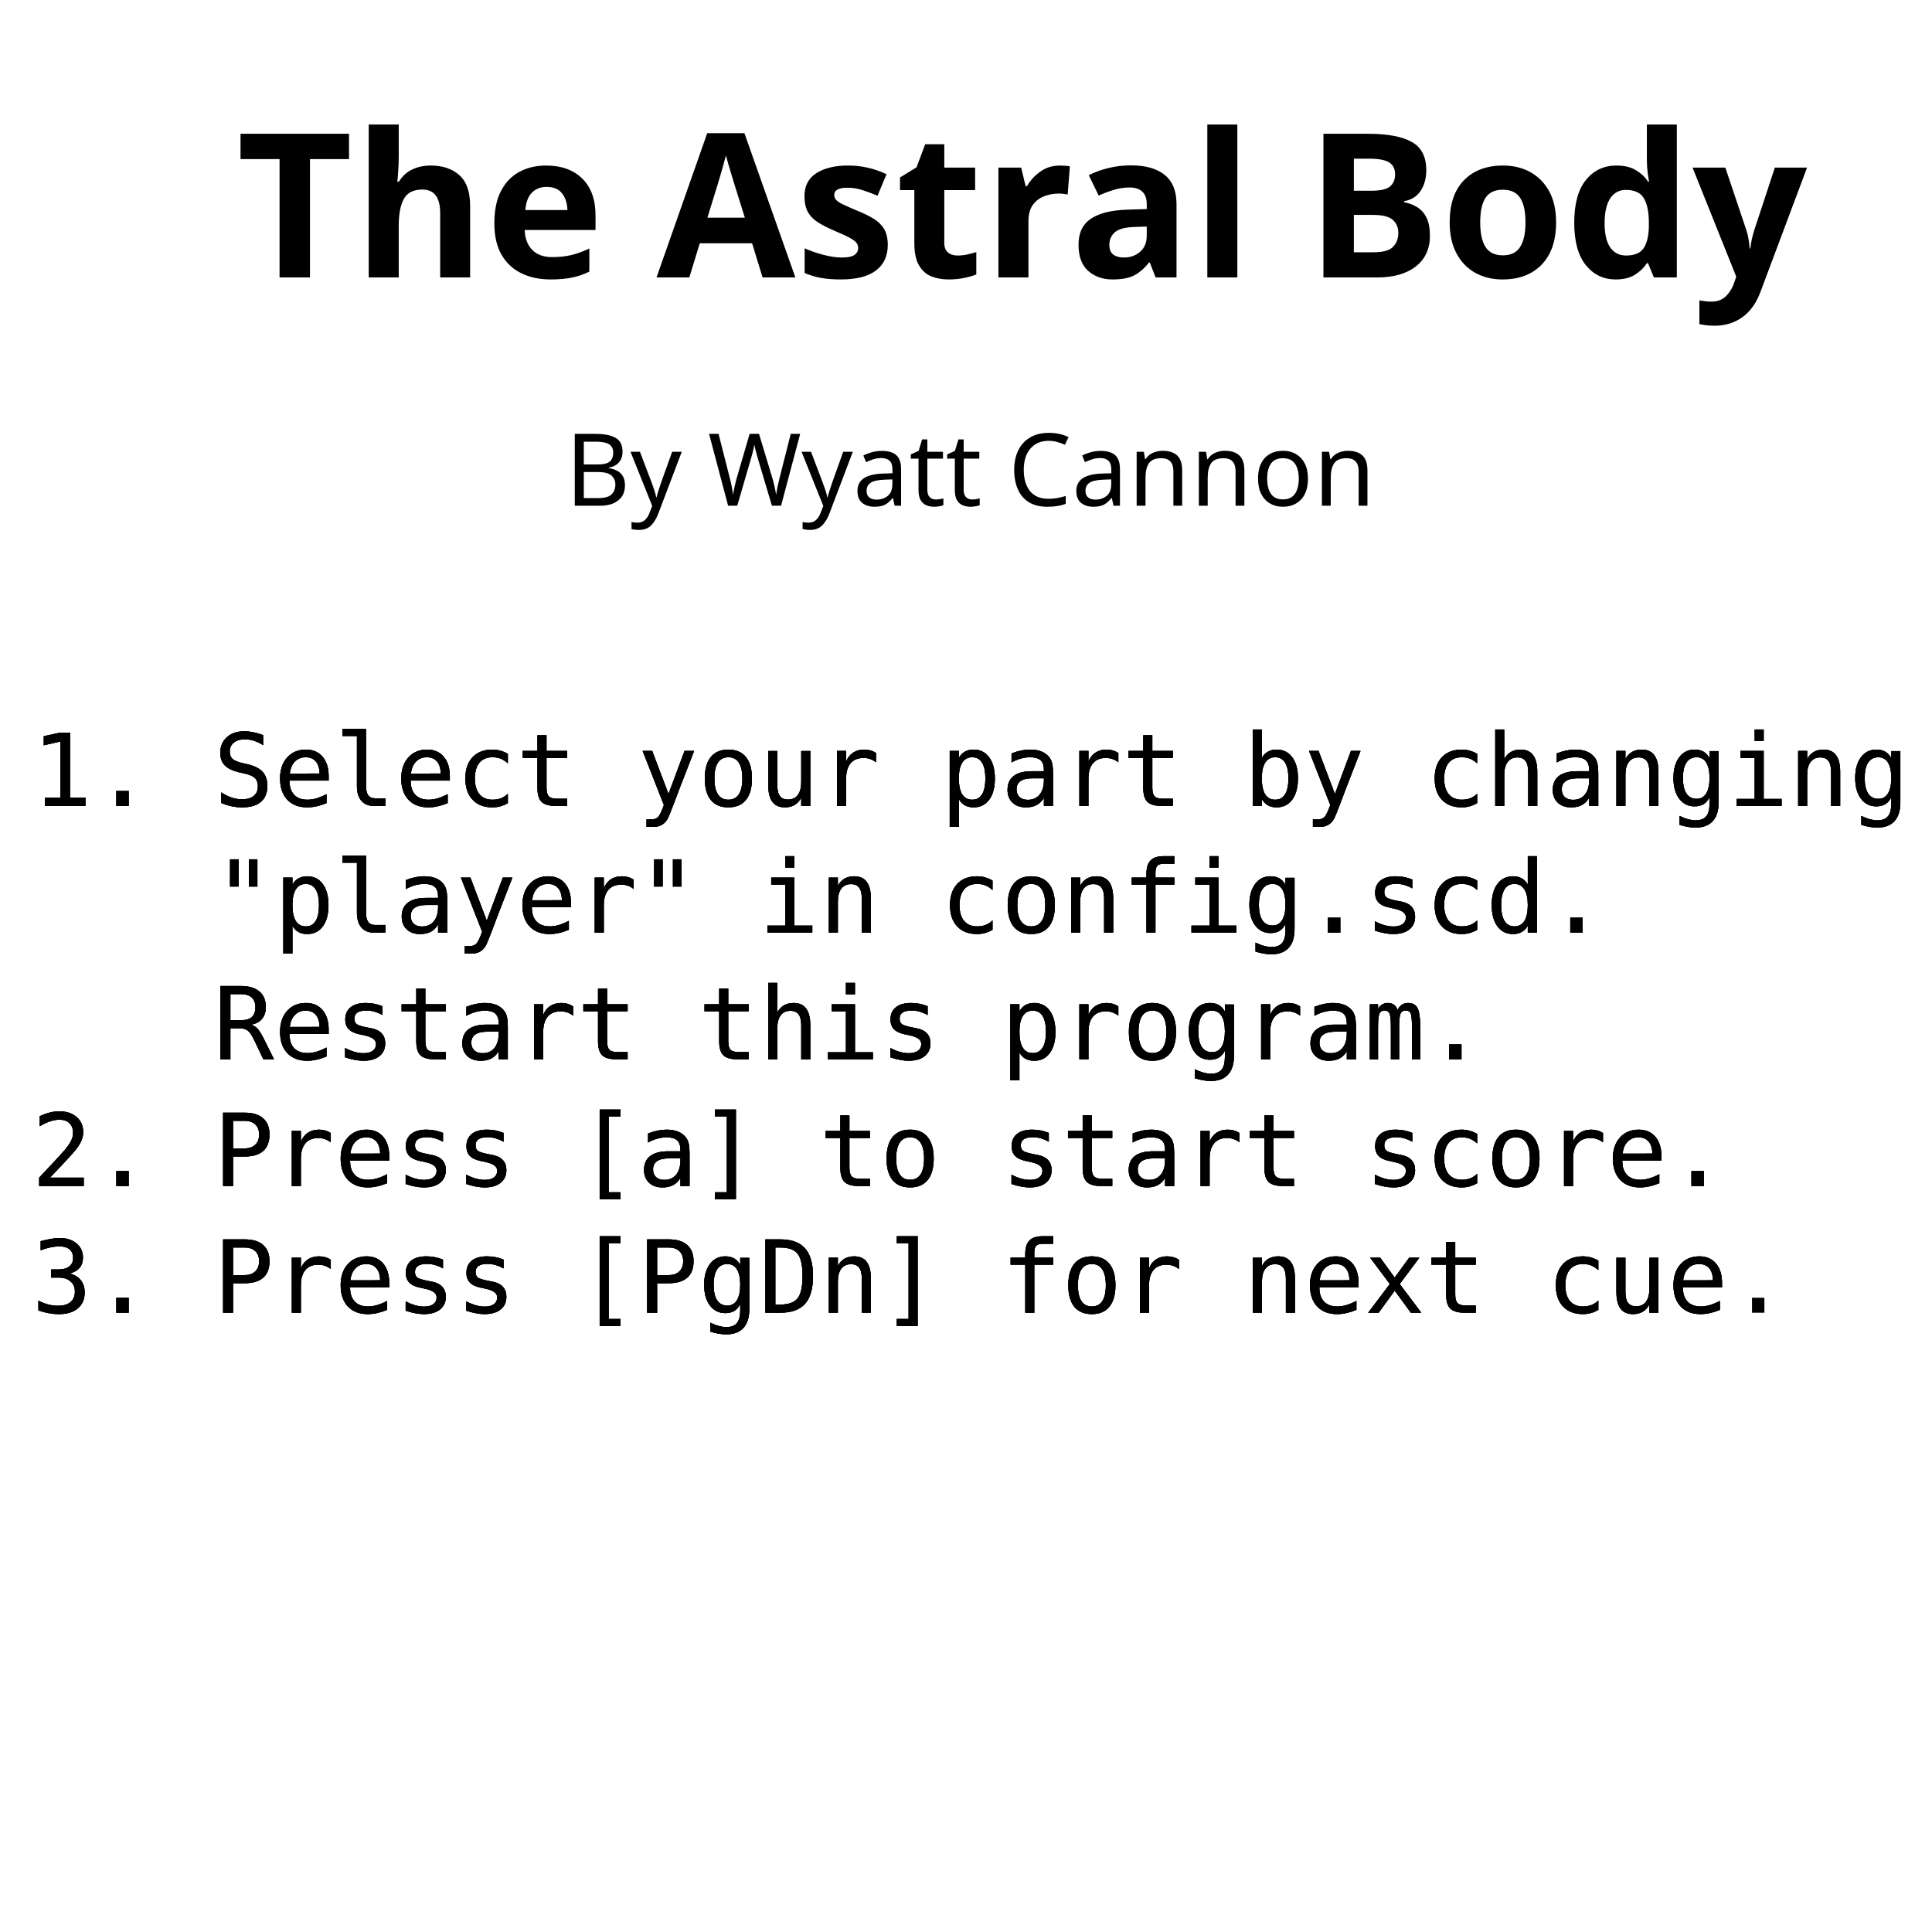
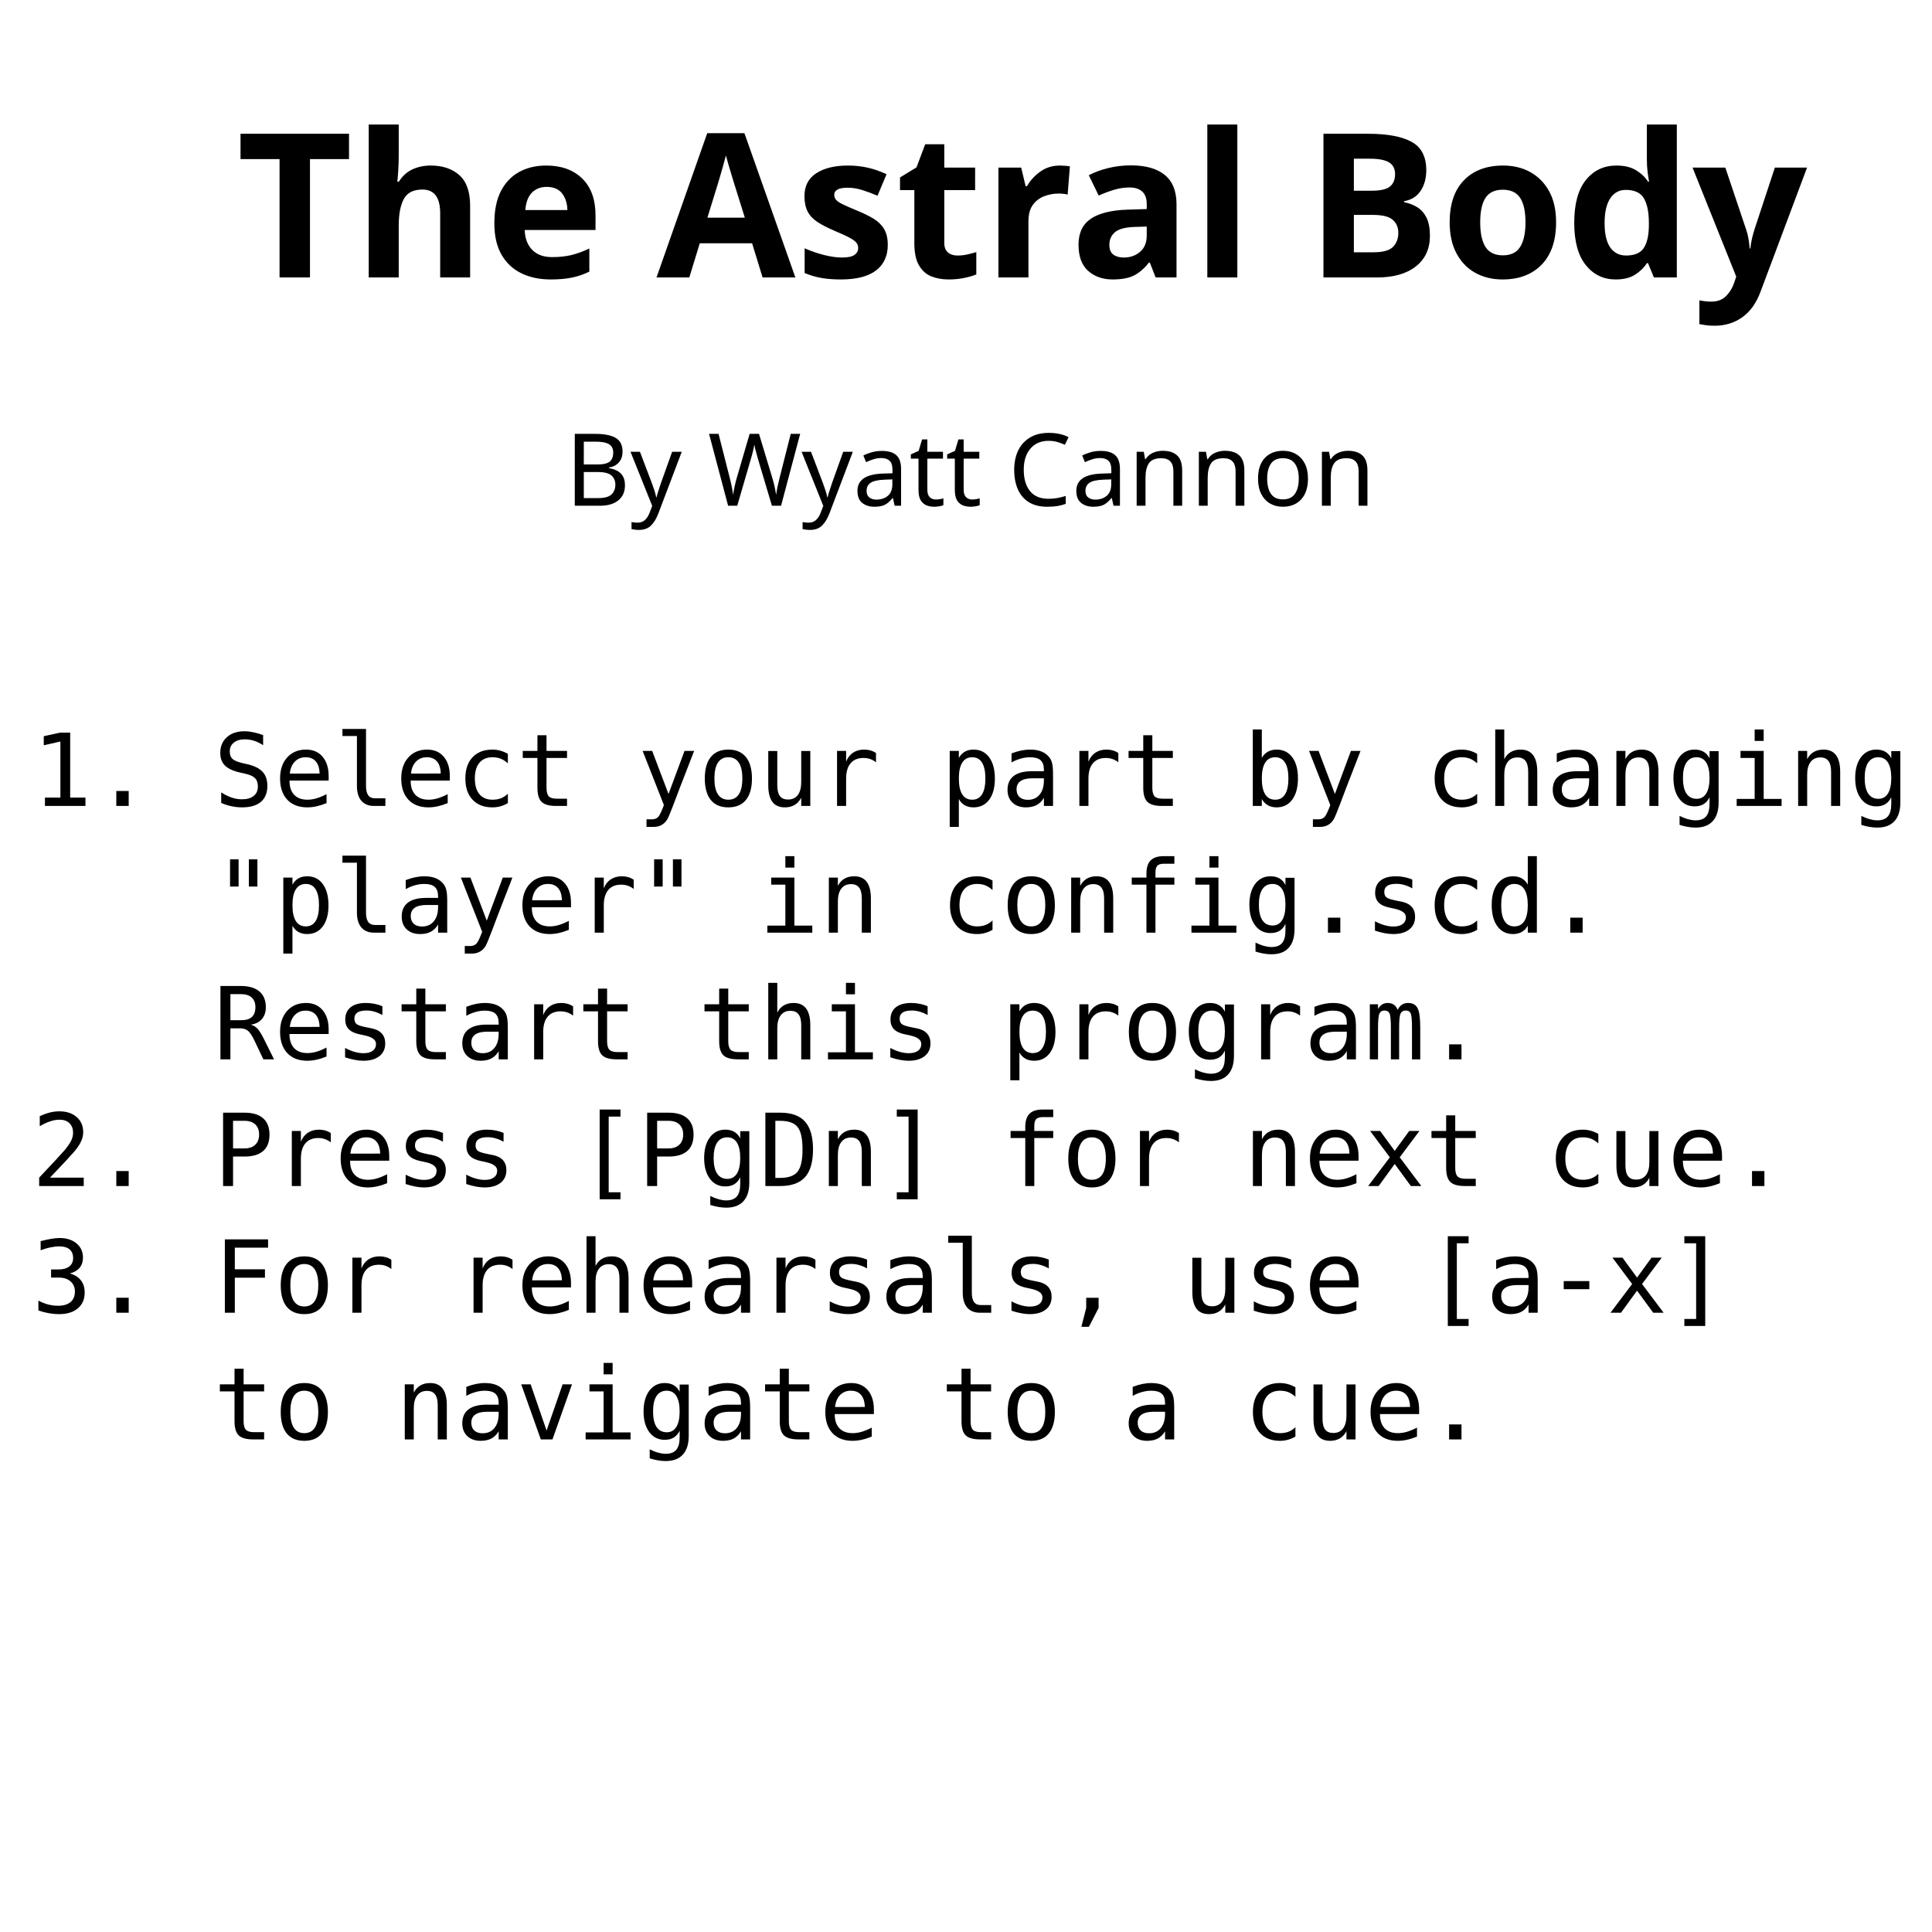
<svg xmlns="http://www.w3.org/2000/svg" width="512" height="512" viewBox="0 0 512 512" version="1.1" id="svg5">
  <defs id="defs2" />
  <g id="layer1">
    <text xml:space="preserve" style="font-size:53.333px;fill:#000000" x="62.68" y="73.529" id="text790">
      <tspan id="tspan788" x="62.68" y="73.529" style="font-style:normal;font-variant:normal;font-weight:bold;font-stretch:normal;font-size:53.333px;font-family:eufm10;-inkscape-font-specification:eufm10">The Astral Body</tspan>
    </text>
    <text xml:space="preserve" style="font-style:normal;font-variant:normal;font-weight:normal;font-stretch:normal;font-size:26.667px;font-family:eufm10;-inkscape-font-specification:eufm10;fill:#000000" x="8.396" y="213.584" id="text952">
      <tspan id="tspan950" x="8.396" y="213.584" style="font-style:normal;font-variant:normal;font-weight:normal;font-stretch:normal;font-size:26.667px;font-family:'DejaVu Sans Mono';-inkscape-font-specification:'DejaVu Sans Mono'">1. Select your part by changing</tspan>
      <tspan x="8.396" y="247.158" style="font-style:normal;font-variant:normal;font-weight:normal;font-stretch:normal;font-size:26.667px;font-family:'DejaVu Sans Mono';-inkscape-font-specification:'DejaVu Sans Mono'" id="tspan1756">   "player" in config.scd. </tspan>
-       <tspan x="8.396" y="280.732" style="font-style:normal;font-variant:normal;font-weight:normal;font-stretch:normal;font-size:26.667px;font-family:'DejaVu Sans Mono';-inkscape-font-specification:'DejaVu Sans Mono'" id="tspan1762">   Restart this program.</tspan>
-       <tspan x="8.396" y="314.307" style="font-style:normal;font-variant:normal;font-weight:normal;font-stretch:normal;font-size:26.667px;font-family:'DejaVu Sans Mono';-inkscape-font-specification:'DejaVu Sans Mono'" id="tspan1019">2. Press [a] to start score.</tspan>
-       <tspan x="8.396" y="347.881" style="font-style:normal;font-variant:normal;font-weight:normal;font-stretch:normal;font-size:26.667px;font-family:'DejaVu Sans Mono';-inkscape-font-specification:'DejaVu Sans Mono'" id="tspan1013">3. Press [PgDn] for next cue</tspan>
+       <tspan x="8.396" y="280.732" style="font-style:normal;font-variant:normal;font-weight:normal;font-stretch:normal;font-size:26.667px;font-family:'DejaVu Sans Mono';-inkscape-font-specification:'DejaVu Sans Mono'" id="tspan1019">   Restart this program.</tspan>
+       <tspan x="8.396" y="314.307" style="font-style:normal;font-variant:normal;font-weight:normal;font-stretch:normal;font-size:26.667px;font-family:'DejaVu Sans Mono';-inkscape-font-specification:'DejaVu Sans Mono'" id="tspan1013">2. Press [PgDn] for next cue.</tspan>
+       <tspan x="8.396" y="347.881" style="font-style:normal;font-variant:normal;font-weight:normal;font-stretch:normal;font-size:26.667px;font-family:'DejaVu Sans Mono';-inkscape-font-specification:'DejaVu Sans Mono'" id="tspan312">3. For rehearsals, use [a-x]</tspan>
+       <tspan x="8.396" y="381.455" style="font-style:normal;font-variant:normal;font-weight:normal;font-stretch:normal;font-size:26.667px;font-family:'DejaVu Sans Mono';-inkscape-font-specification:'DejaVu Sans Mono'" id="tspan316">   to navigate to a cue.</tspan>
+       <tspan x="8.396" y="415.029" style="font-style:normal;font-variant:normal;font-weight:normal;font-stretch:normal;font-size:26.667px;font-family:'DejaVu Sans Mono';-inkscape-font-specification:'DejaVu Sans Mono'" id="tspan314" />
    </text>
    <text xml:space="preserve" style="font-style:normal;font-variant:normal;font-weight:normal;font-stretch:normal;font-size:26.667px;font-family:eufm10;-inkscape-font-specification:eufm10;fill:#000000" x="149.73" y="134.027" id="text1009">
      <tspan id="tspan1007" x="149.73" y="134.027" style="font-size:26.667px">By Wyatt Cannon</tspan>
    </text>
-     <text xml:space="preserve" style="font-style:normal;font-variant:normal;font-weight:normal;font-stretch:normal;font-size:26.667px;font-family:eufm10;-inkscape-font-specification:eufm10;fill:#000000" x="8.396" y="347.881" id="text7763">
-       <tspan x="8.396" y="347.881" style="font-style:normal;font-variant:normal;font-weight:normal;font-stretch:normal;font-size:26.667px;font-family:'DejaVu Sans Mono';-inkscape-font-specification:'DejaVu Sans Mono'" id="tspan329">3. Press [PgDn] for next cue</tspan>
-     </text>
-     <text xml:space="preserve" style="font-style:normal;font-variant:normal;font-weight:normal;font-stretch:normal;font-size:26.667px;font-family:eufm10;-inkscape-font-specification:eufm10;fill:#000000" x="8.396" y="314.307" id="text4334">
-       <tspan x="8.396" y="314.307" style="font-style:normal;font-variant:normal;font-weight:normal;font-stretch:normal;font-size:26.667px;font-family:'DejaVu Sans Mono';-inkscape-font-specification:'DejaVu Sans Mono'" id="tspan4362">2. Press [a] to start score.</tspan>
-     </text>
-     <text xml:space="preserve" style="font-style:normal;font-variant:normal;font-weight:normal;font-stretch:normal;font-size:26.667px;font-family:eufm10;-inkscape-font-specification:eufm10;fill:#000000" x="8.396" y="280.732" id="text4286">
-       <tspan x="8.396" y="280.732" style="font-style:normal;font-variant:normal;font-weight:normal;font-stretch:normal;font-size:26.667px;font-family:'DejaVu Sans Mono';-inkscape-font-specification:'DejaVu Sans Mono'" id="tspan7314">   Restart this program.</tspan>
-     </text>
-     <text xml:space="preserve" style="font-style:normal;font-variant:normal;font-weight:normal;font-stretch:normal;font-size:26.667px;font-family:eufm10;-inkscape-font-specification:eufm10;fill:#000000" x="8.396" y="247.158" id="text5620">
-       <tspan x="8.396" y="247.158" style="font-style:normal;font-variant:normal;font-weight:normal;font-stretch:normal;font-size:26.667px;font-family:'DejaVu Sans Mono';-inkscape-font-specification:'DejaVu Sans Mono'" id="tspan2089">   "player" in config.scd. </tspan>
-     </text>
-     <text xml:space="preserve" style="font-style:normal;font-variant:normal;font-weight:normal;font-stretch:normal;font-size:26.667px;font-family:eufm10;-inkscape-font-specification:eufm10;fill:#000000" x="8.396" y="213.584" id="text4492">
-       <tspan id="tspan8483" x="8.396" y="213.584" style="font-style:normal;font-variant:normal;font-weight:normal;font-stretch:normal;font-size:26.667px;font-family:'DejaVu Sans Mono';-inkscape-font-specification:'DejaVu Sans Mono'">1. Select your part by changing</tspan>
-     </text>
-     <text xml:space="preserve" style="font-style:normal;font-variant:normal;font-weight:normal;font-stretch:normal;font-size:26.667px;font-family:eufm10;-inkscape-font-specification:eufm10;fill:#000000" x="8.396" y="347.881" id="text3870">
-       <tspan x="8.396" y="347.881" style="font-style:normal;font-variant:normal;font-weight:normal;font-stretch:normal;font-size:26.667px;font-family:'DejaVu Sans Mono';-inkscape-font-specification:'DejaVu Sans Mono'" id="tspan2000">3. Press [PgDn] for next cue.</tspan>
-     </text>
-     <text xml:space="preserve" style="font-style:normal;font-variant:normal;font-weight:normal;font-stretch:normal;font-size:26.667px;font-family:eufm10;-inkscape-font-specification:eufm10;fill:#000000" x="8.396" y="314.307" id="text6797">
-       <tspan x="8.396" y="314.307" style="font-style:normal;font-variant:normal;font-weight:normal;font-stretch:normal;font-size:26.667px;font-family:'DejaVu Sans Mono';-inkscape-font-specification:'DejaVu Sans Mono'" id="tspan3529">2. Press [a] to start score.</tspan>
-     </text>
-     <text xml:space="preserve" style="font-style:normal;font-variant:normal;font-weight:normal;font-stretch:normal;font-size:26.667px;font-family:eufm10;-inkscape-font-specification:eufm10;fill:#000000" x="8.396" y="280.732" id="text9157">
-       <tspan x="8.396" y="280.732" style="font-style:normal;font-variant:normal;font-weight:normal;font-stretch:normal;font-size:26.667px;font-family:'DejaVu Sans Mono';-inkscape-font-specification:'DejaVu Sans Mono'" id="tspan5270">   Restart this program.</tspan>
-     </text>
-     <text xml:space="preserve" style="font-style:normal;font-variant:normal;font-weight:normal;font-stretch:normal;font-size:26.667px;font-family:eufm10;-inkscape-font-specification:eufm10;fill:#000000" x="8.396" y="247.158" id="text6480">
-       <tspan x="8.396" y="247.158" style="font-style:normal;font-variant:normal;font-weight:normal;font-stretch:normal;font-size:26.667px;font-family:'DejaVu Sans Mono';-inkscape-font-specification:'DejaVu Sans Mono'" id="tspan2818">   "player" in config.scd. </tspan>
-     </text>
-     <text xml:space="preserve" style="font-style:normal;font-variant:normal;font-weight:normal;font-stretch:normal;font-size:26.667px;font-family:eufm10;-inkscape-font-specification:eufm10;fill:#000000" x="8.396" y="213.584" id="text2269">
-       <tspan id="tspan3158" x="8.396" y="213.584" style="font-style:normal;font-variant:normal;font-weight:normal;font-stretch:normal;font-size:26.667px;font-family:'DejaVu Sans Mono';-inkscape-font-specification:'DejaVu Sans Mono'">1. Select your part by changing</tspan>
-     </text>
  </g>
</svg>
